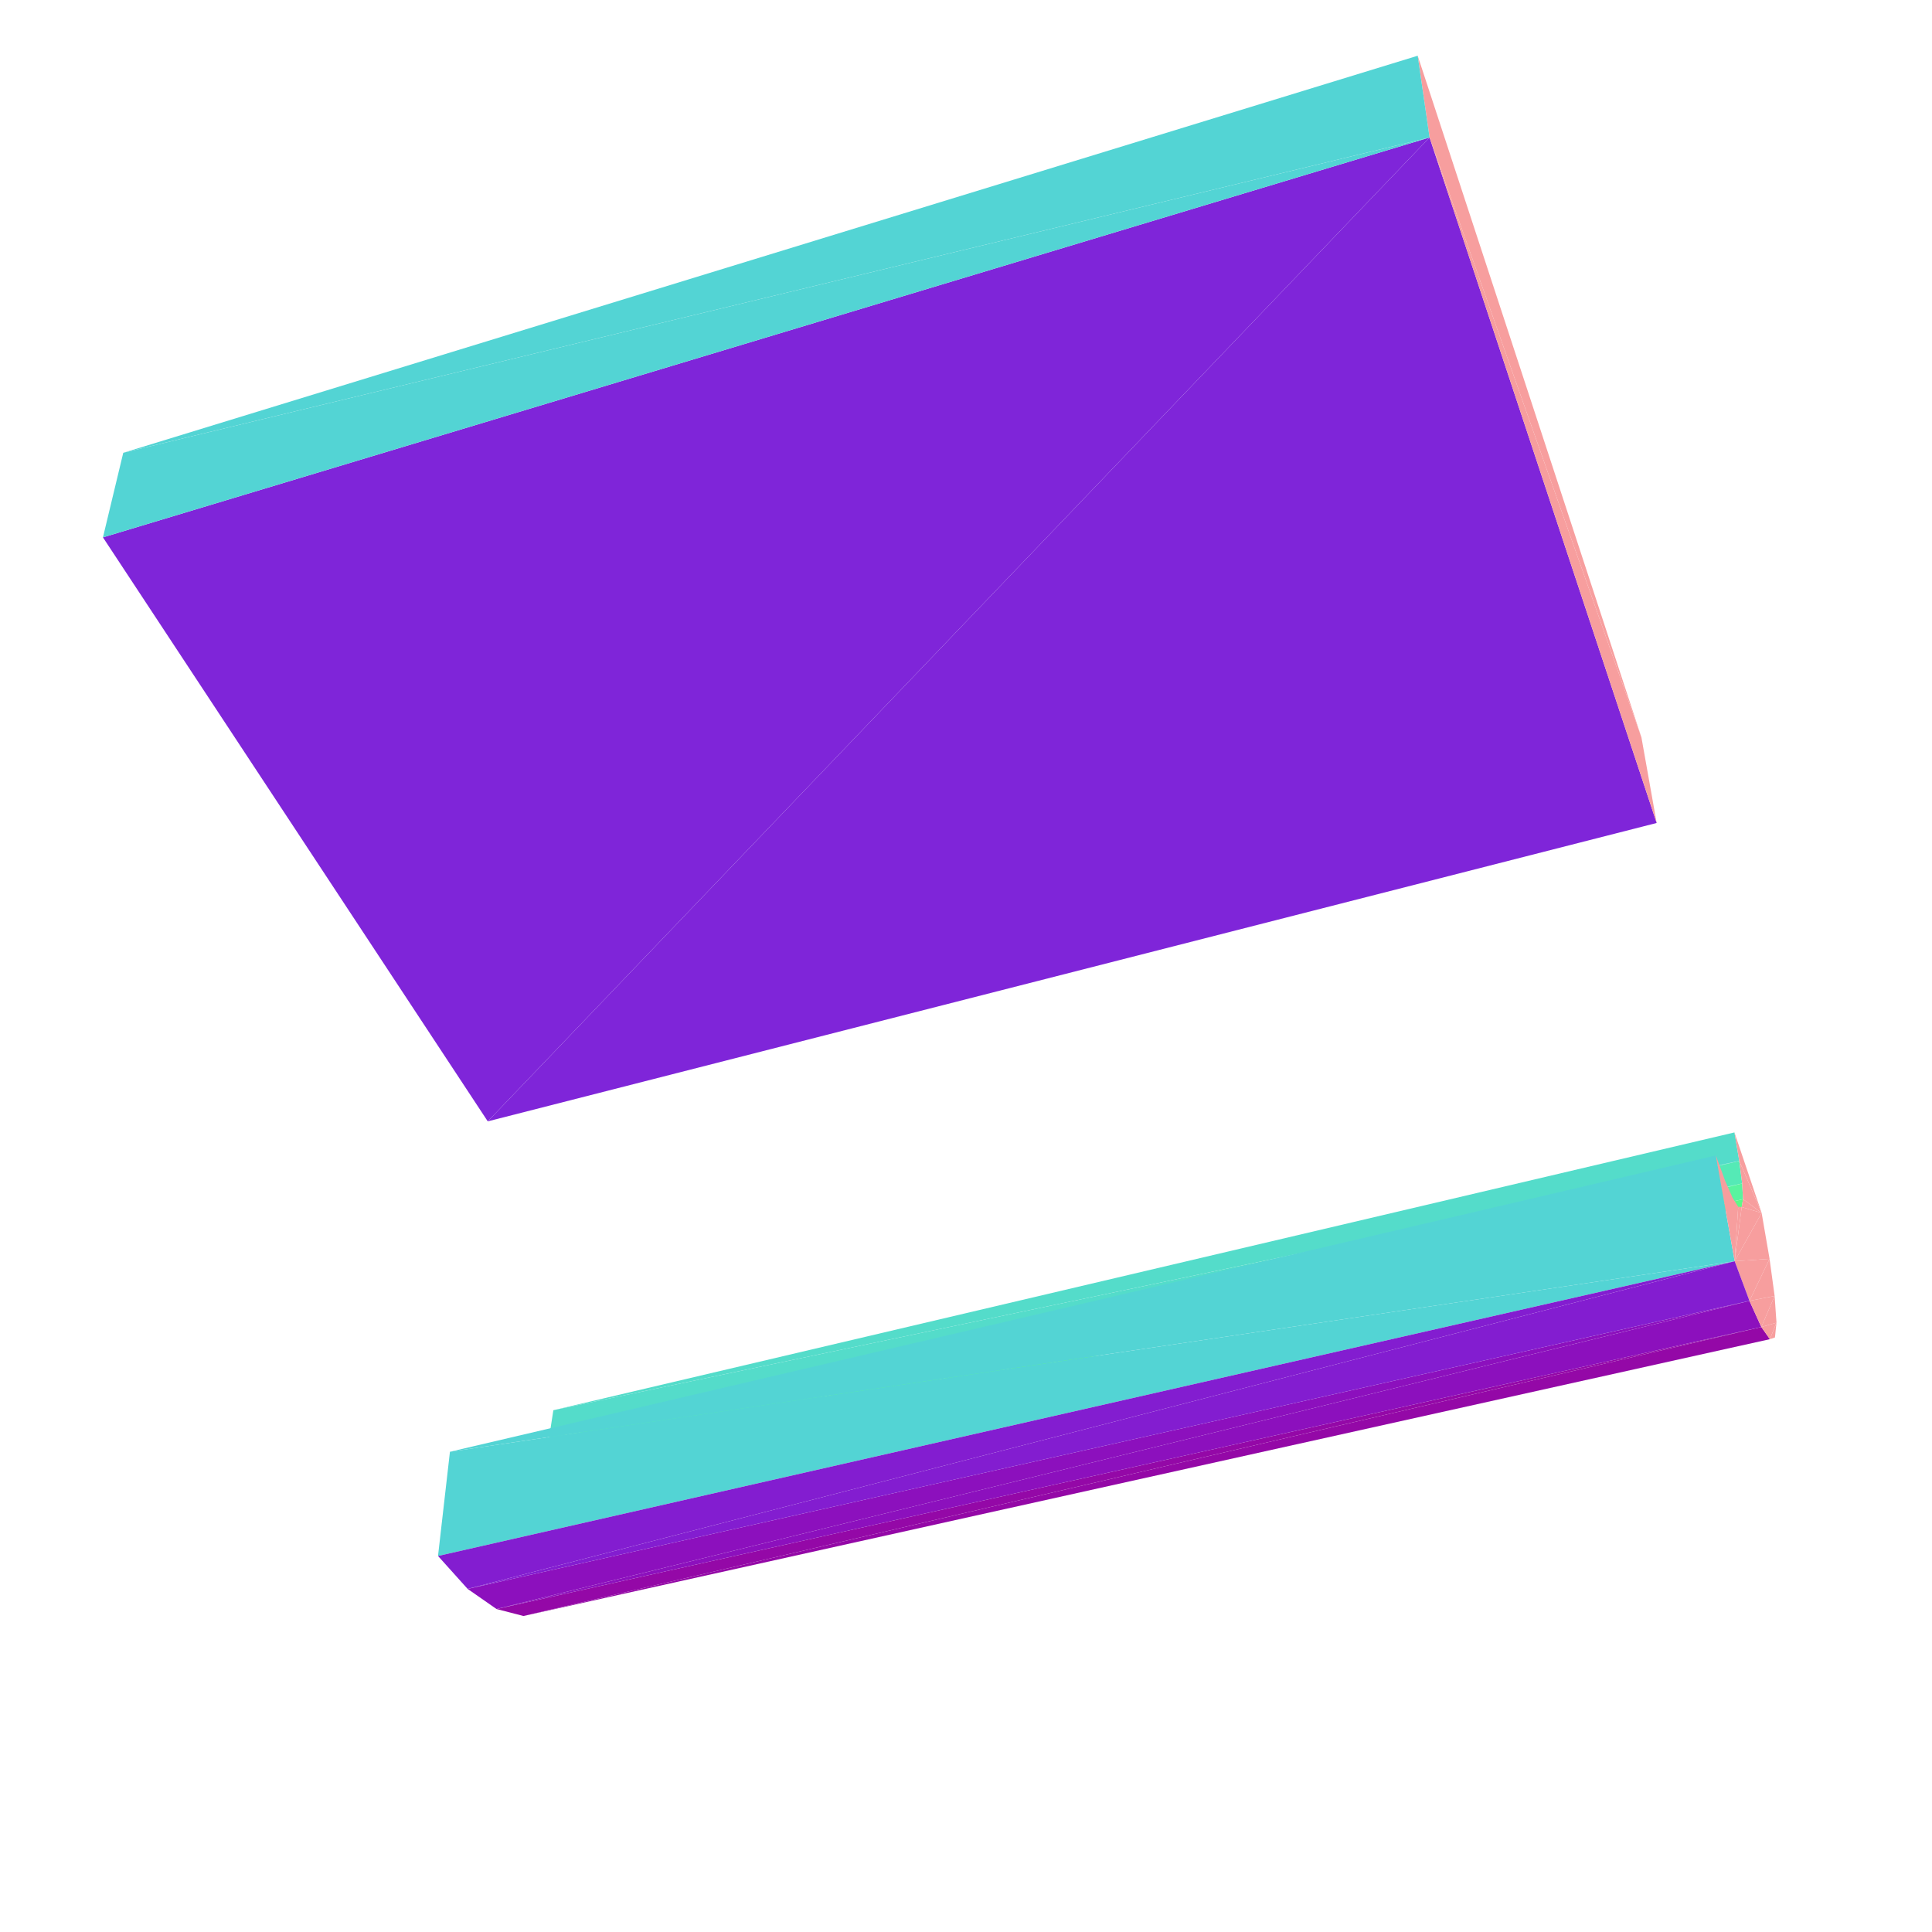
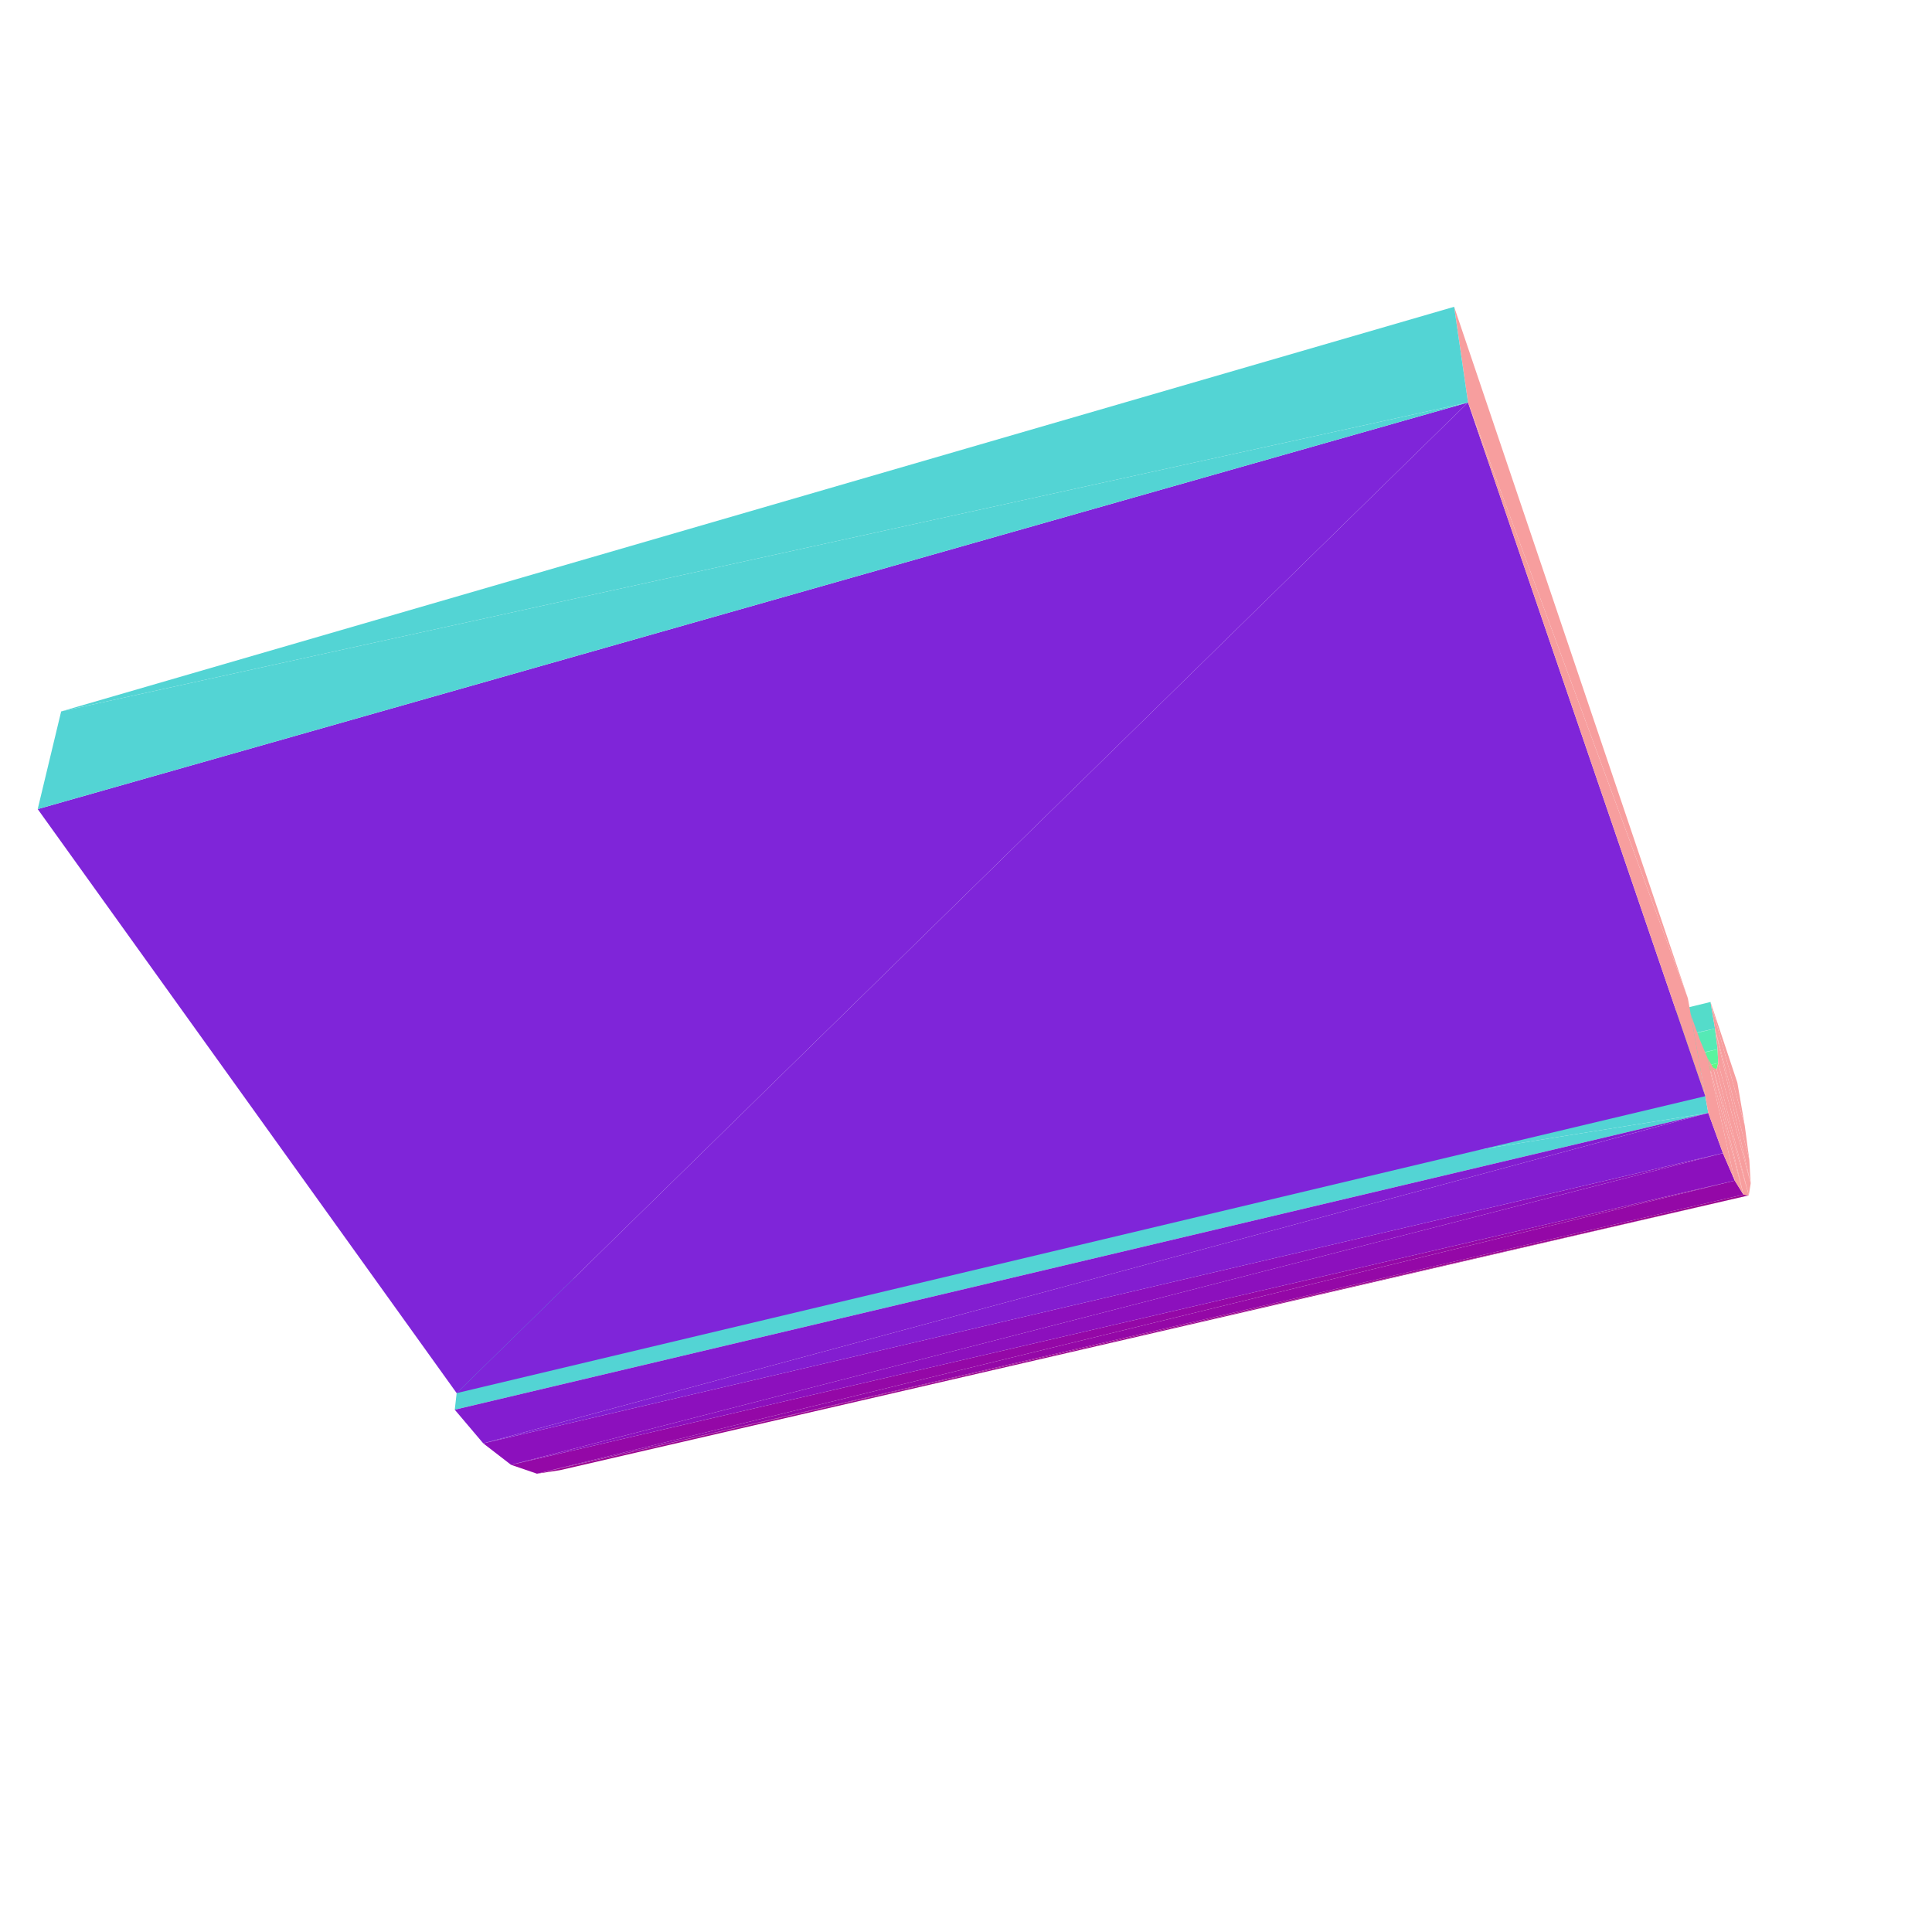
<svg xmlns="http://www.w3.org/2000/svg" viewBox="-250 -250 500 500" width="500" height="500">
-   <path d="M200.121,50.448L-106.791,114.961L-107.938,122.344z" style="fill:rgb(84,220,202)" />
-   <path d="M200.875,56.288L-107.938,122.344L-109.888,128.374z" style="fill:rgb(85,234,182)" />
-   <path d="M-112.591,132.798L200.875,56.288L-109.888,128.374z" style="fill:rgb(89,244,159)" />
-   <path d="M-106.791,114.961L200.121,50.448L198.874,43.072z" style="fill:rgb(84,220,202)" />
-   <path d="M-115.965,135.405L201.093,60.337L-112.591,132.798z" style="fill:rgb(93,250,135)" />
-   <path d="M-107.938,122.344L200.875,56.288L200.121,50.448z" style="fill:rgb(85,234,182)" />
-   <path d="M200.121,50.448L205.912,63.911L198.874,43.072z" style="fill:rgb(247,158,158)" />
-   <path d="M200.875,56.288L-112.591,132.798L201.093,60.337z" style="fill:rgb(89,244,159)" />
-   <path d="M205.912,63.911L200.121,50.448L200.875,56.288zM205.912,63.911L200.875,56.288L201.093,60.337z" style="fill:rgb(247,158,158)" />
-   <path d="M201.093,60.337L-115.965,135.405L200.753,62.39z" style="fill:rgb(93,250,135)" />
-   <path d="M-114.521,168.221L205.831,93.432L-121.499,166.414z" style="fill:rgb(148,8,167)" />
-   <path d="M205.912,63.911L201.093,60.337L200.753,62.39z" style="fill:rgb(247,158,158)" />
-   <path d="M119.971,-214.422L-123.768,40.206L178.744,-37.014z" style="fill:rgb(127,37,217)" />
-   <path d="M205.912,63.911L198.933,76.397L207.964,75.787zM207.964,75.787L202.761,86.661L209.272,85.399z" style="fill:rgb(247,158,158)" />
-   <path d="M-121.499,166.414L202.761,86.661L-128.976,161.207z" style="fill:rgb(140,16,189)" />
-   <path d="M209.272,85.399L205.831,93.432L209.755,92.312z" style="fill:rgb(247,158,158)" />
-   <path d="M205.831,93.432L-114.521,168.221L208.046,96.577z" style="fill:rgb(148,8,167)" />
-   <path d="M209.755,92.312L208.046,96.577L209.356,96.139z" style="fill:rgb(247,158,158)" />
-   <path d="M198.933,76.397L-133.555,125.713L-136.642,152.685z" style="fill:rgb(83,212,212)" />
-   <path d="M174.802,-59.159L119.971,-214.422L178.744,-37.014zM200.753,62.39L198.933,76.397L205.912,63.911z" style="fill:rgb(247,158,158)" />
-   <path d="M-128.976,161.207L198.933,76.397L-136.642,152.685z" style="fill:rgb(131,29,208)" />
-   <path d="M-123.768,40.206L119.971,-214.422L-223.357,-110.927z" style="fill:rgb(127,37,217)" />
-   <path d="M209.755,92.312L205.831,93.432L208.046,96.577z" style="fill:rgb(247,158,158)" />
-   <path d="M202.761,86.661L-121.499,166.414L205.831,93.432z" style="fill:rgb(140,16,189)" />
-   <path d="M209.272,85.399L202.761,86.661L205.831,93.432z" style="fill:rgb(247,158,158)" />
-   <path d="M-133.555,125.713L198.933,76.397L194.062,49.035z" style="fill:rgb(83,212,212)" />
-   <path d="M207.964,75.787L198.933,76.397L202.761,86.661zM199.849,62.304L198.933,76.397L200.753,62.39z" style="fill:rgb(247,158,158)" />
-   <path d="M198.933,76.397L-128.976,161.207L202.761,86.661z" style="fill:rgb(131,29,208)" />
-   <path d="M198.4,60.015L198.933,76.397L199.849,62.304zM196.449,55.55L198.933,76.397L198.4,60.015zM198.933,76.397L196.449,55.55L194.062,49.035z" style="fill:rgb(247,158,158)" />
-   <path d="M119.971,-214.422L-218.102,-132.815L-223.357,-110.927z" style="fill:rgb(83,212,212)" />
-   <path d="M119.971,-214.422L174.802,-59.159L116.901,-235.577z" style="fill:rgb(247,158,158)" />
-   <path d="M-218.102,-132.815L119.971,-214.422L116.901,-235.577z" style="fill:rgb(83,212,212)" />
+   <path d="M193.84,16.187L-103.698,81.475L-104.789,88.398z" style="fill:rgb(84,220,202)" />
+   <path d="M194.513,21.534L-104.789,88.398L-106.655,93.968z" style="fill:rgb(85,234,182)" />
+   <path d="M-109.248,97.949L194.513,21.534L-106.655,93.968z" style="fill:rgb(89,244,159)" />
+   <path d="M-103.698,81.475L193.84,16.187L192.681,9.308z" style="fill:rgb(84,220,202)" />
+   <path d="M-112.49,100.147L194.663,25.114L-109.248,97.949z" style="fill:rgb(93,250,135)" />
+   <path d="M-104.789,88.398L194.513,21.534L193.84,16.187z" style="fill:rgb(85,234,182)" />
+   <path d="M192.681,9.308L201.54,41.286L199.629,30.195z" style="fill:rgb(247,158,158)" />
+   <path d="M202.586,59.365L-111.033,131.392L-105.052,130.475z" style="fill:rgb(155,4,143)" />
+   <path d="M194.513,21.534L-109.248,97.949L194.663,25.114z" style="fill:rgb(89,244,159)" />
+   <path d="M201.54,41.286L192.681,9.308L202.715,50.107zM202.715,50.107L192.681,9.308L193.84,16.187z" style="fill:rgb(247,158,158)" />
+   <path d="M194.663,25.114L-112.49,100.147L194.268,26.742z" style="fill:rgb(93,250,135)" />
+   <path d="M202.715,50.107L193.84,16.187L203.081,56.25z" style="fill:rgb(247,158,158)" />
+   <path d="M-111.033,131.392L198.957,55.542L-117.744,129.095z" style="fill:rgb(148,8,167)" />
+   <path d="M203.081,56.25L193.84,16.187L194.513,21.534zM203.081,56.25L194.513,21.534L194.663,25.114z" style="fill:rgb(247,158,158)" />
+   <path d="M-111.033,131.392L202.586,59.365L201.207,59.181z" style="fill:rgb(155,4,143)" />
+   <path d="M-117.744,129.095L195.889,48.437L-124.935,123.539z" style="fill:rgb(140,16,189)" />
+   <path d="M203.081,56.25L194.663,25.114L202.586,59.365zM202.586,59.365L194.663,25.114L194.268,26.742z" style="fill:rgb(247,158,158)" />
+   <path d="M198.957,55.542L-111.033,131.392L201.207,59.181z" style="fill:rgb(148,8,167)" />
+   <path d="M192.103,38.025L-129.413,89.525L-132.31,114.831z" style="fill:rgb(83,212,212)" />
+   <path d="M202.586,59.365L194.268,26.742L193.327,26.293z" style="fill:rgb(247,158,158)" />
+   <path d="M-124.935,123.539L192.103,38.025L-132.31,114.831z" style="fill:rgb(131,29,208)" />
+   <path d="M202.586,59.365L193.327,26.293L201.207,59.181z" style="fill:rgb(247,158,158)" />
+   <path d="M195.889,48.437L-117.744,129.095L198.957,55.542z" style="fill:rgb(140,16,189)" />
+   <path d="M201.207,59.181L193.327,26.293L191.861,23.724z" style="fill:rgb(247,158,158)" />
+   <path d="M-129.413,89.525L192.103,38.025L187.557,12.488z" style="fill:rgb(83,212,212)" />
+   <path d="M201.207,59.181L191.861,23.724L198.957,55.542z" style="fill:rgb(247,158,158)" />
+   <path d="M192.103,38.025L-124.935,123.539L195.889,48.437z" style="fill:rgb(131,29,208)" />
+   <path d="M198.957,55.542L191.861,23.724L189.915,19.076zM198.957,55.542L189.915,19.076L187.557,12.488zM198.957,55.542L187.557,12.488L195.889,48.437zM195.889,48.437L187.557,12.488L192.103,38.025z" style="fill:rgb(247,158,158)" />
+   <path d="M129.923,-145.847L-131.818,110.535L191.33,33.684z" style="fill:rgb(127,37,217)" />
+   <path d="M186.82,8.349L129.923,-145.847L191.33,33.684z" style="fill:rgb(247,158,158)" />
+   <path d="M-131.818,110.535L129.923,-145.847L-240.243,-40.606z" style="fill:rgb(127,37,217)" />
+   <path d="M129.923,-145.847L-234.173,-65.884L-240.243,-40.606z" style="fill:rgb(83,212,212)" />
+   <path d="M129.923,-145.847L186.82,8.349L126.33,-170.604z" style="fill:rgb(247,158,158)" />
+   <path d="M-234.173,-65.884L129.923,-145.847L126.33,-170.604z" style="fill:rgb(83,212,212)" />
</svg>
